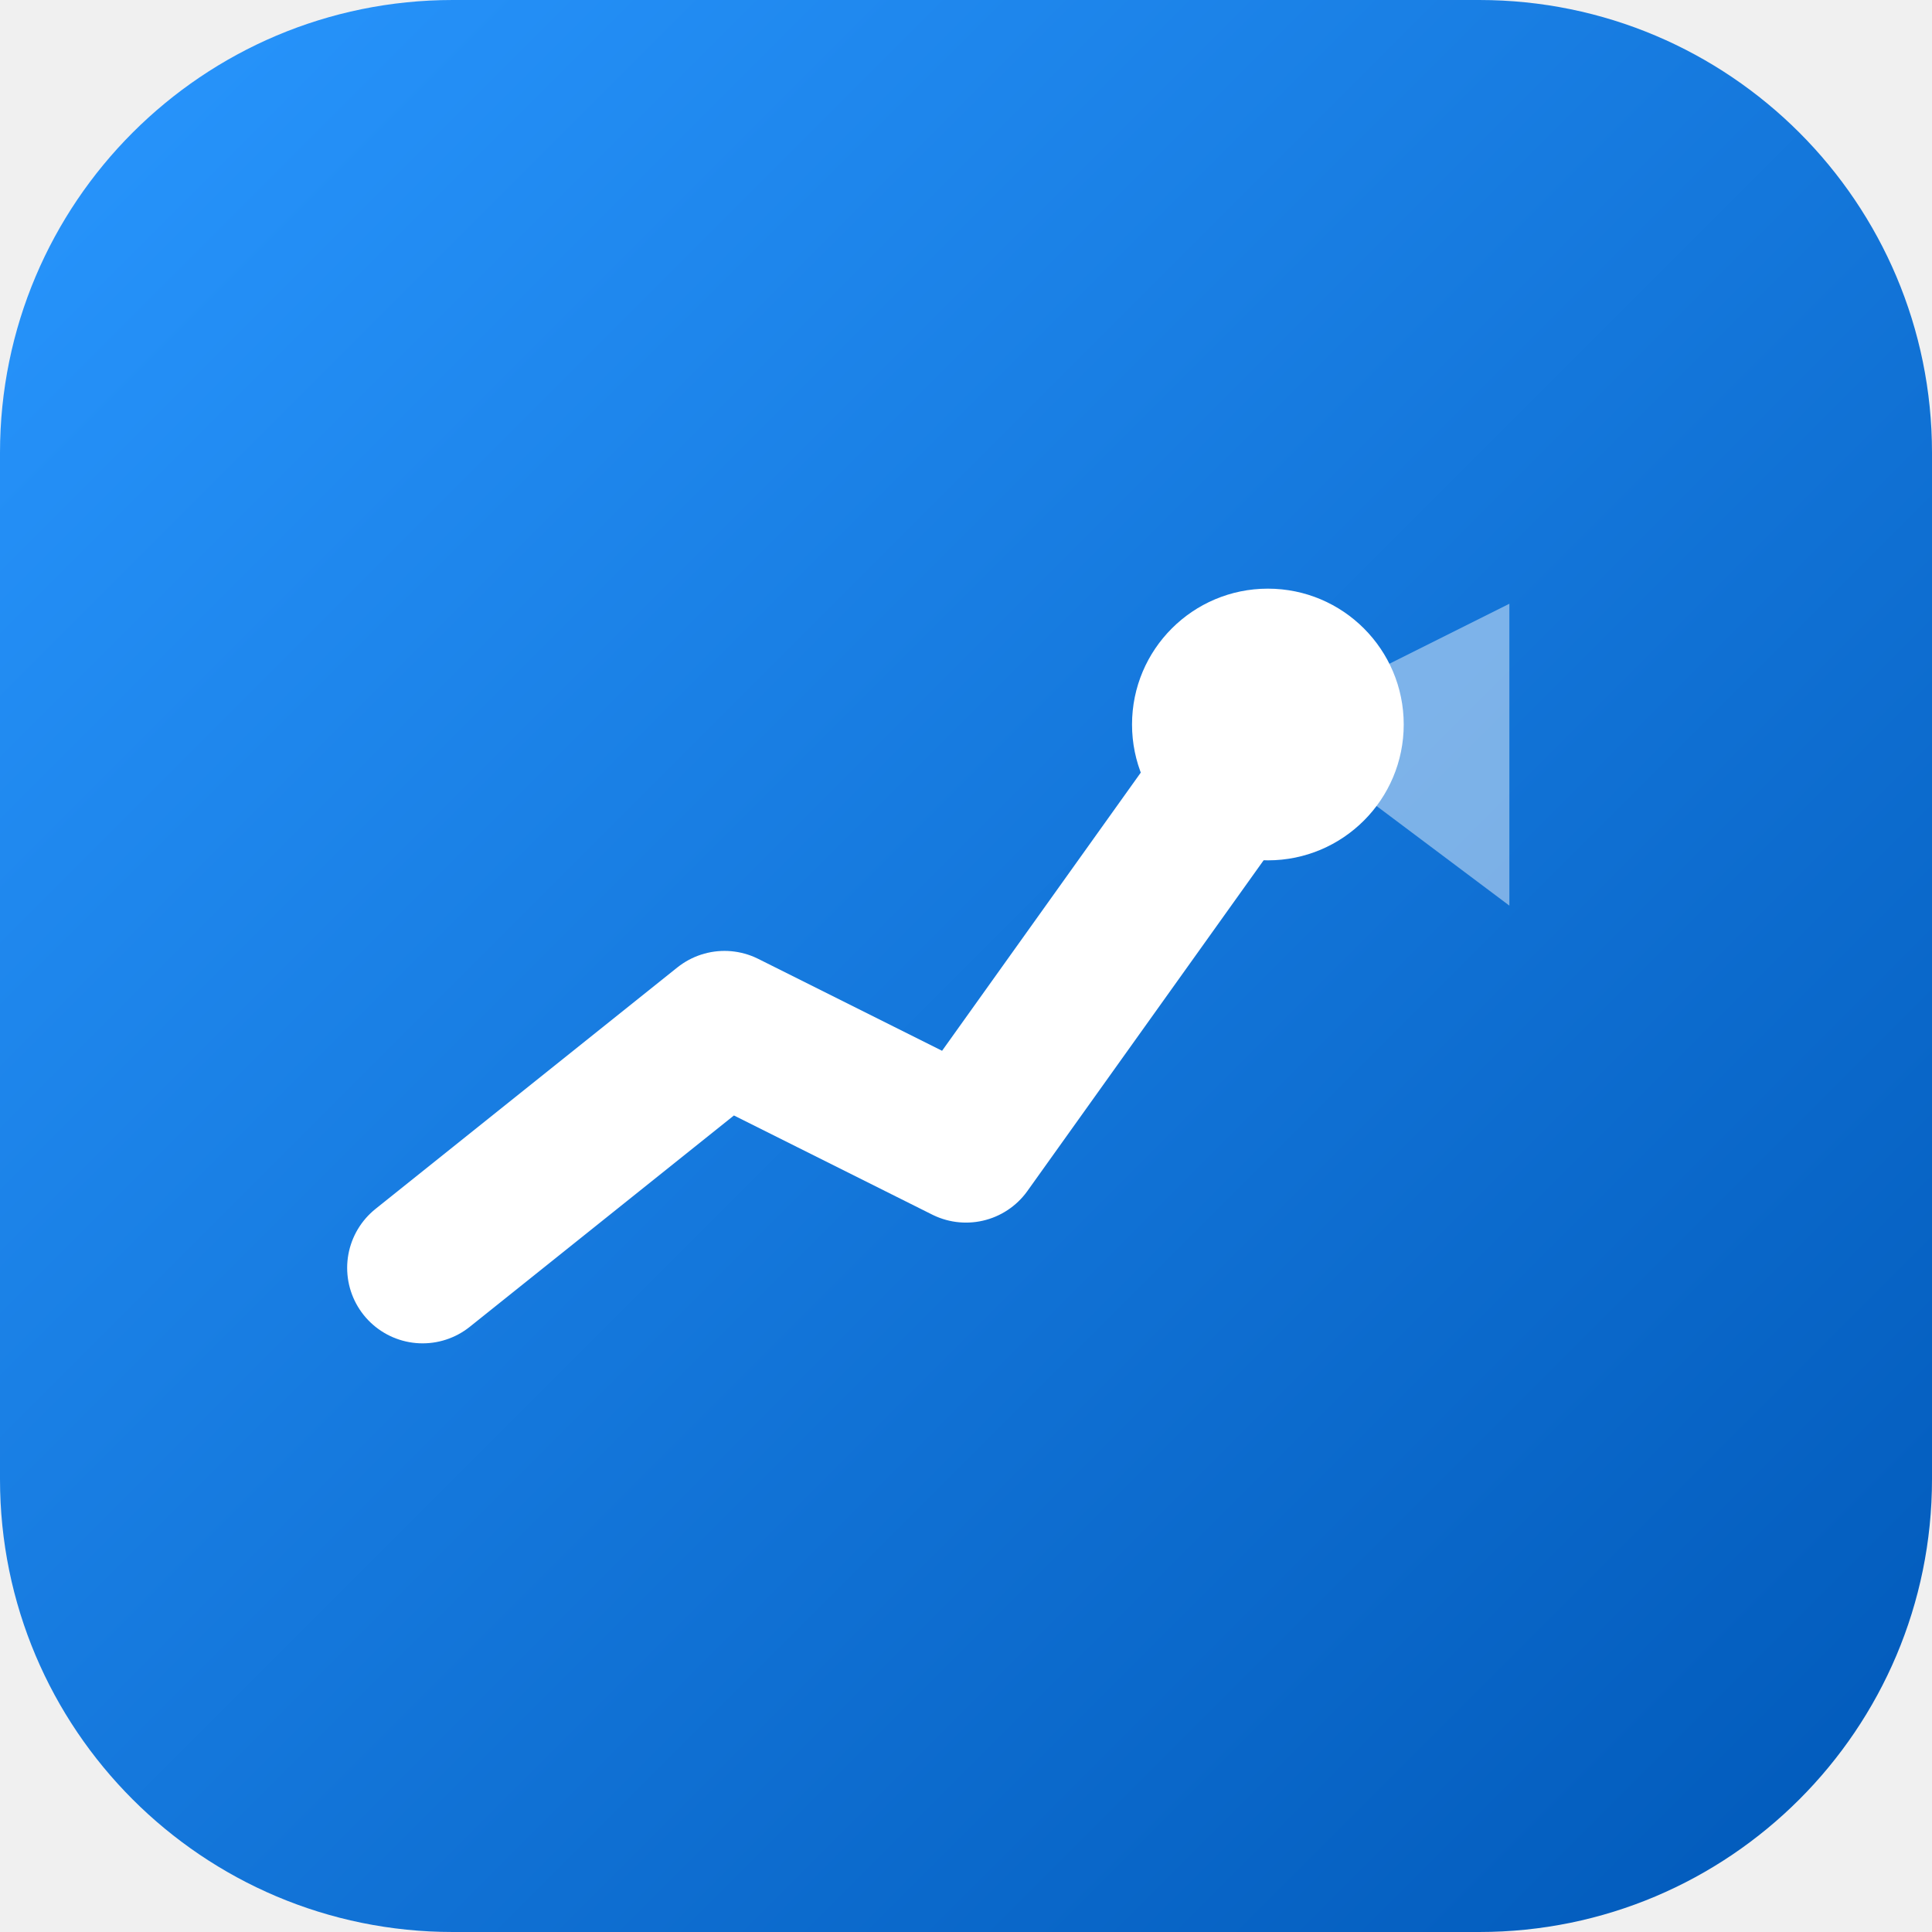
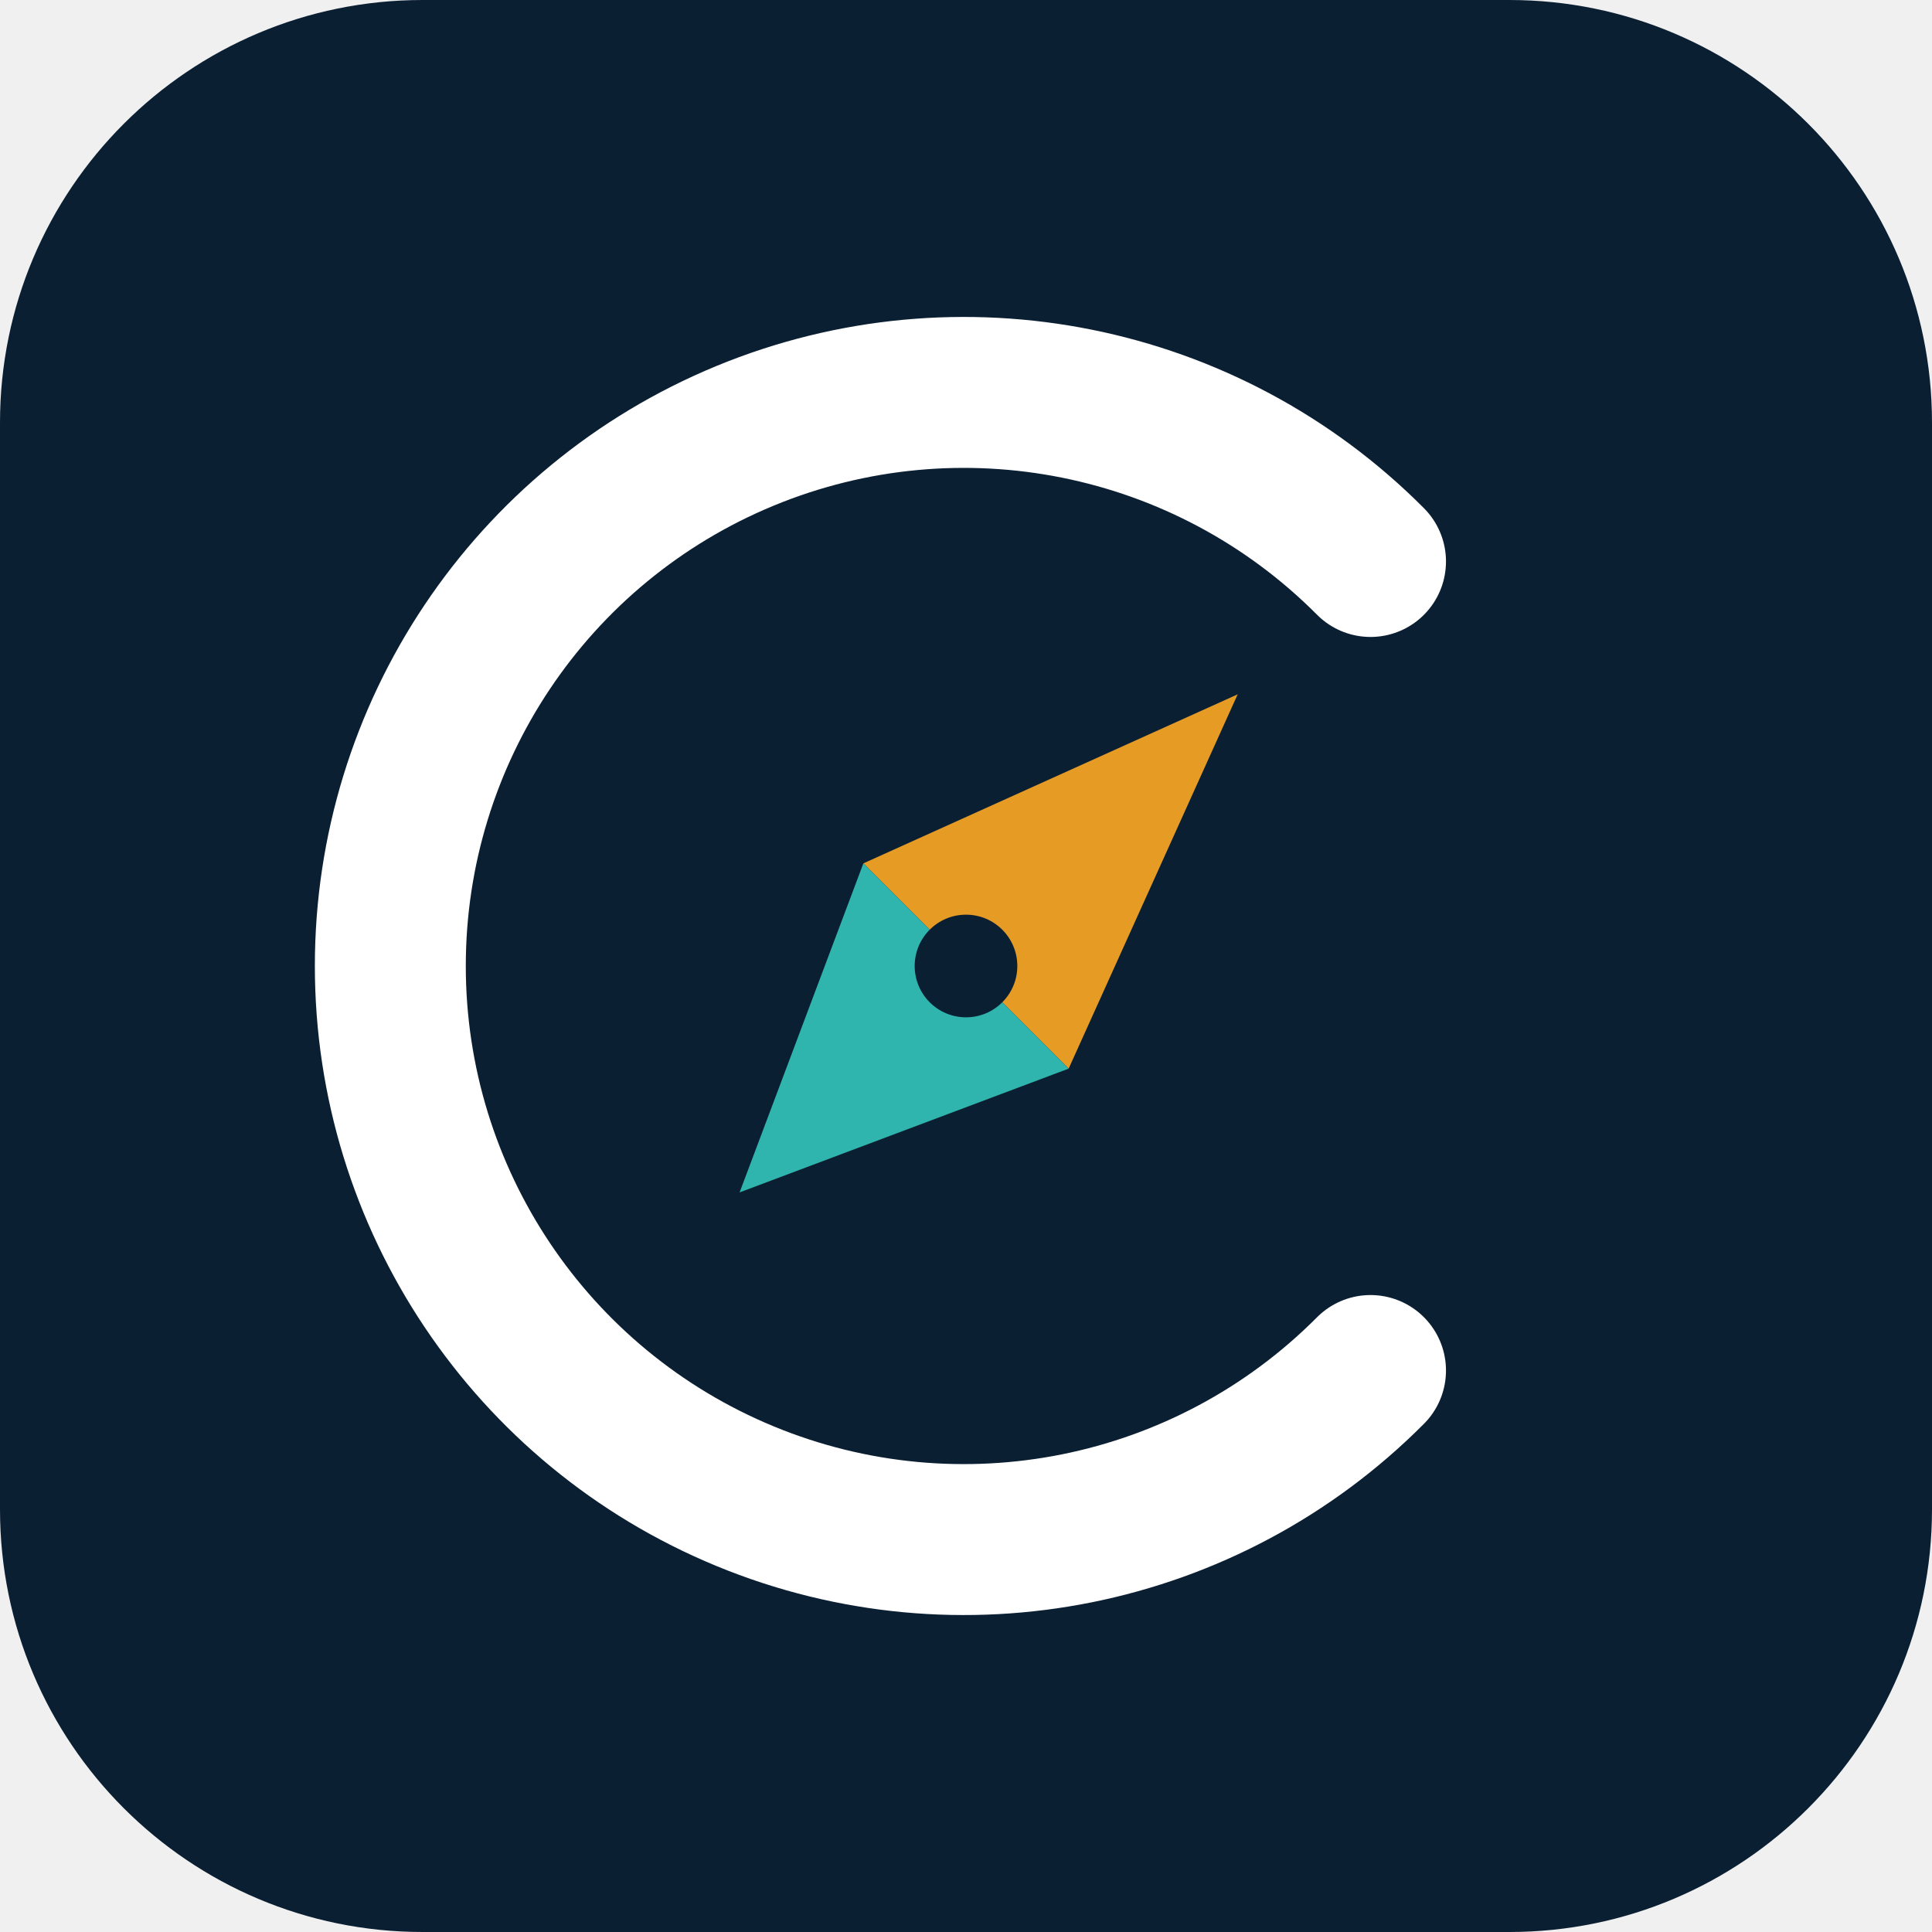
<svg xmlns="http://www.w3.org/2000/svg" viewBox="0 0 64 64">
-   <defs>
-     <linearGradient id="g" x1="0" y1="0" x2="1" y2="1">
-       <stop offset="0" stop-color="#2997ff" />
-       <stop offset="1" stop-color="#0058b8" />
-     </linearGradient>
-   </defs>
-   <rect width="64" height="64" rx="15" fill="url(#g)" />
-   <path d="M14 42 L24 34 L32 38 L42 24" fill="none" stroke="#fff" stroke-width="5" stroke-linecap="round" stroke-linejoin="round" />
-   <path d="M42 24 L50 20 L50 30 Z" fill="#fff" fill-opacity="0.45" />
-   <circle cx="42" cy="24" r="4.5" fill="#fff" />
+   <rect width="64" height="64" rx="14" fill="#0b1f33" />
+   <path d="M45.4 18.6A19 19 0 1 0 45.4 45.4" fill="none" stroke="#fff" stroke-width="5" stroke-linecap="round" />
+   <path d="M28.6 28.6L41 23L35.4 35.4Z" fill="#e69b25" />
+   <path d="M28.6 28.6L24.5 39.5L35.4 35.4Z" fill="#2fb5ad" />
+   <circle cx="32" cy="32" r="1.7" fill="#0b1f33" />
</svg>
